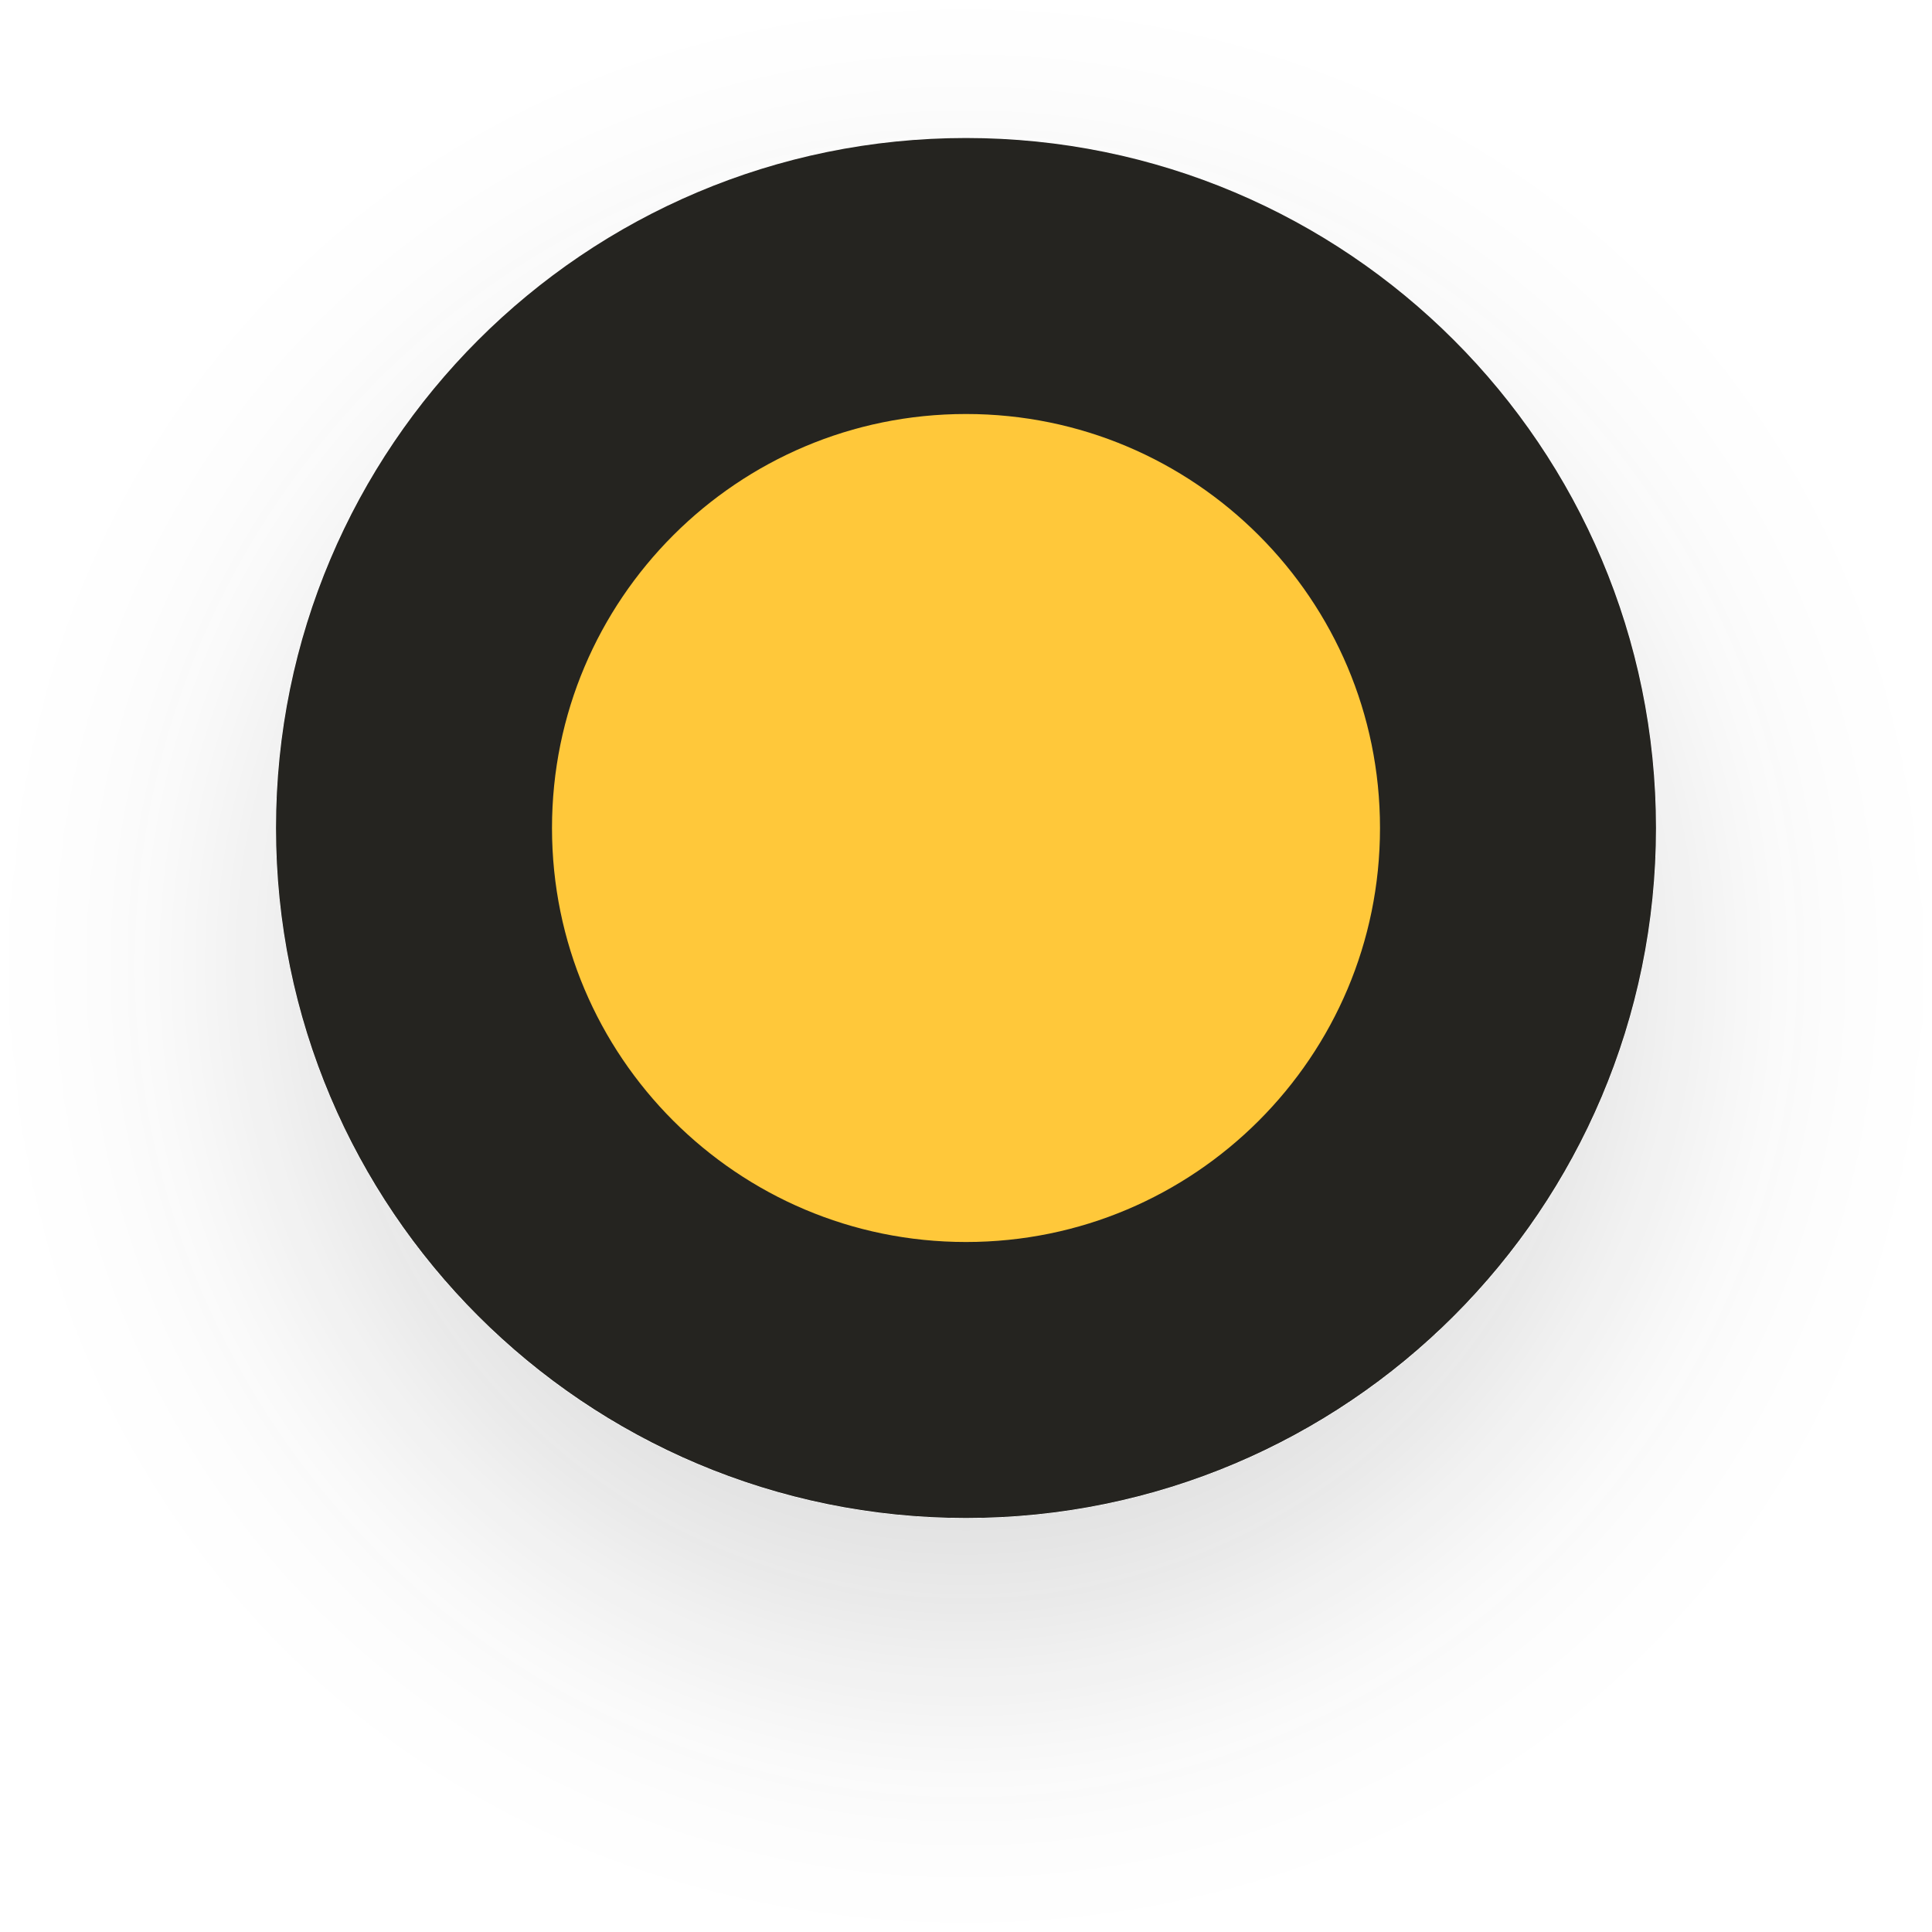
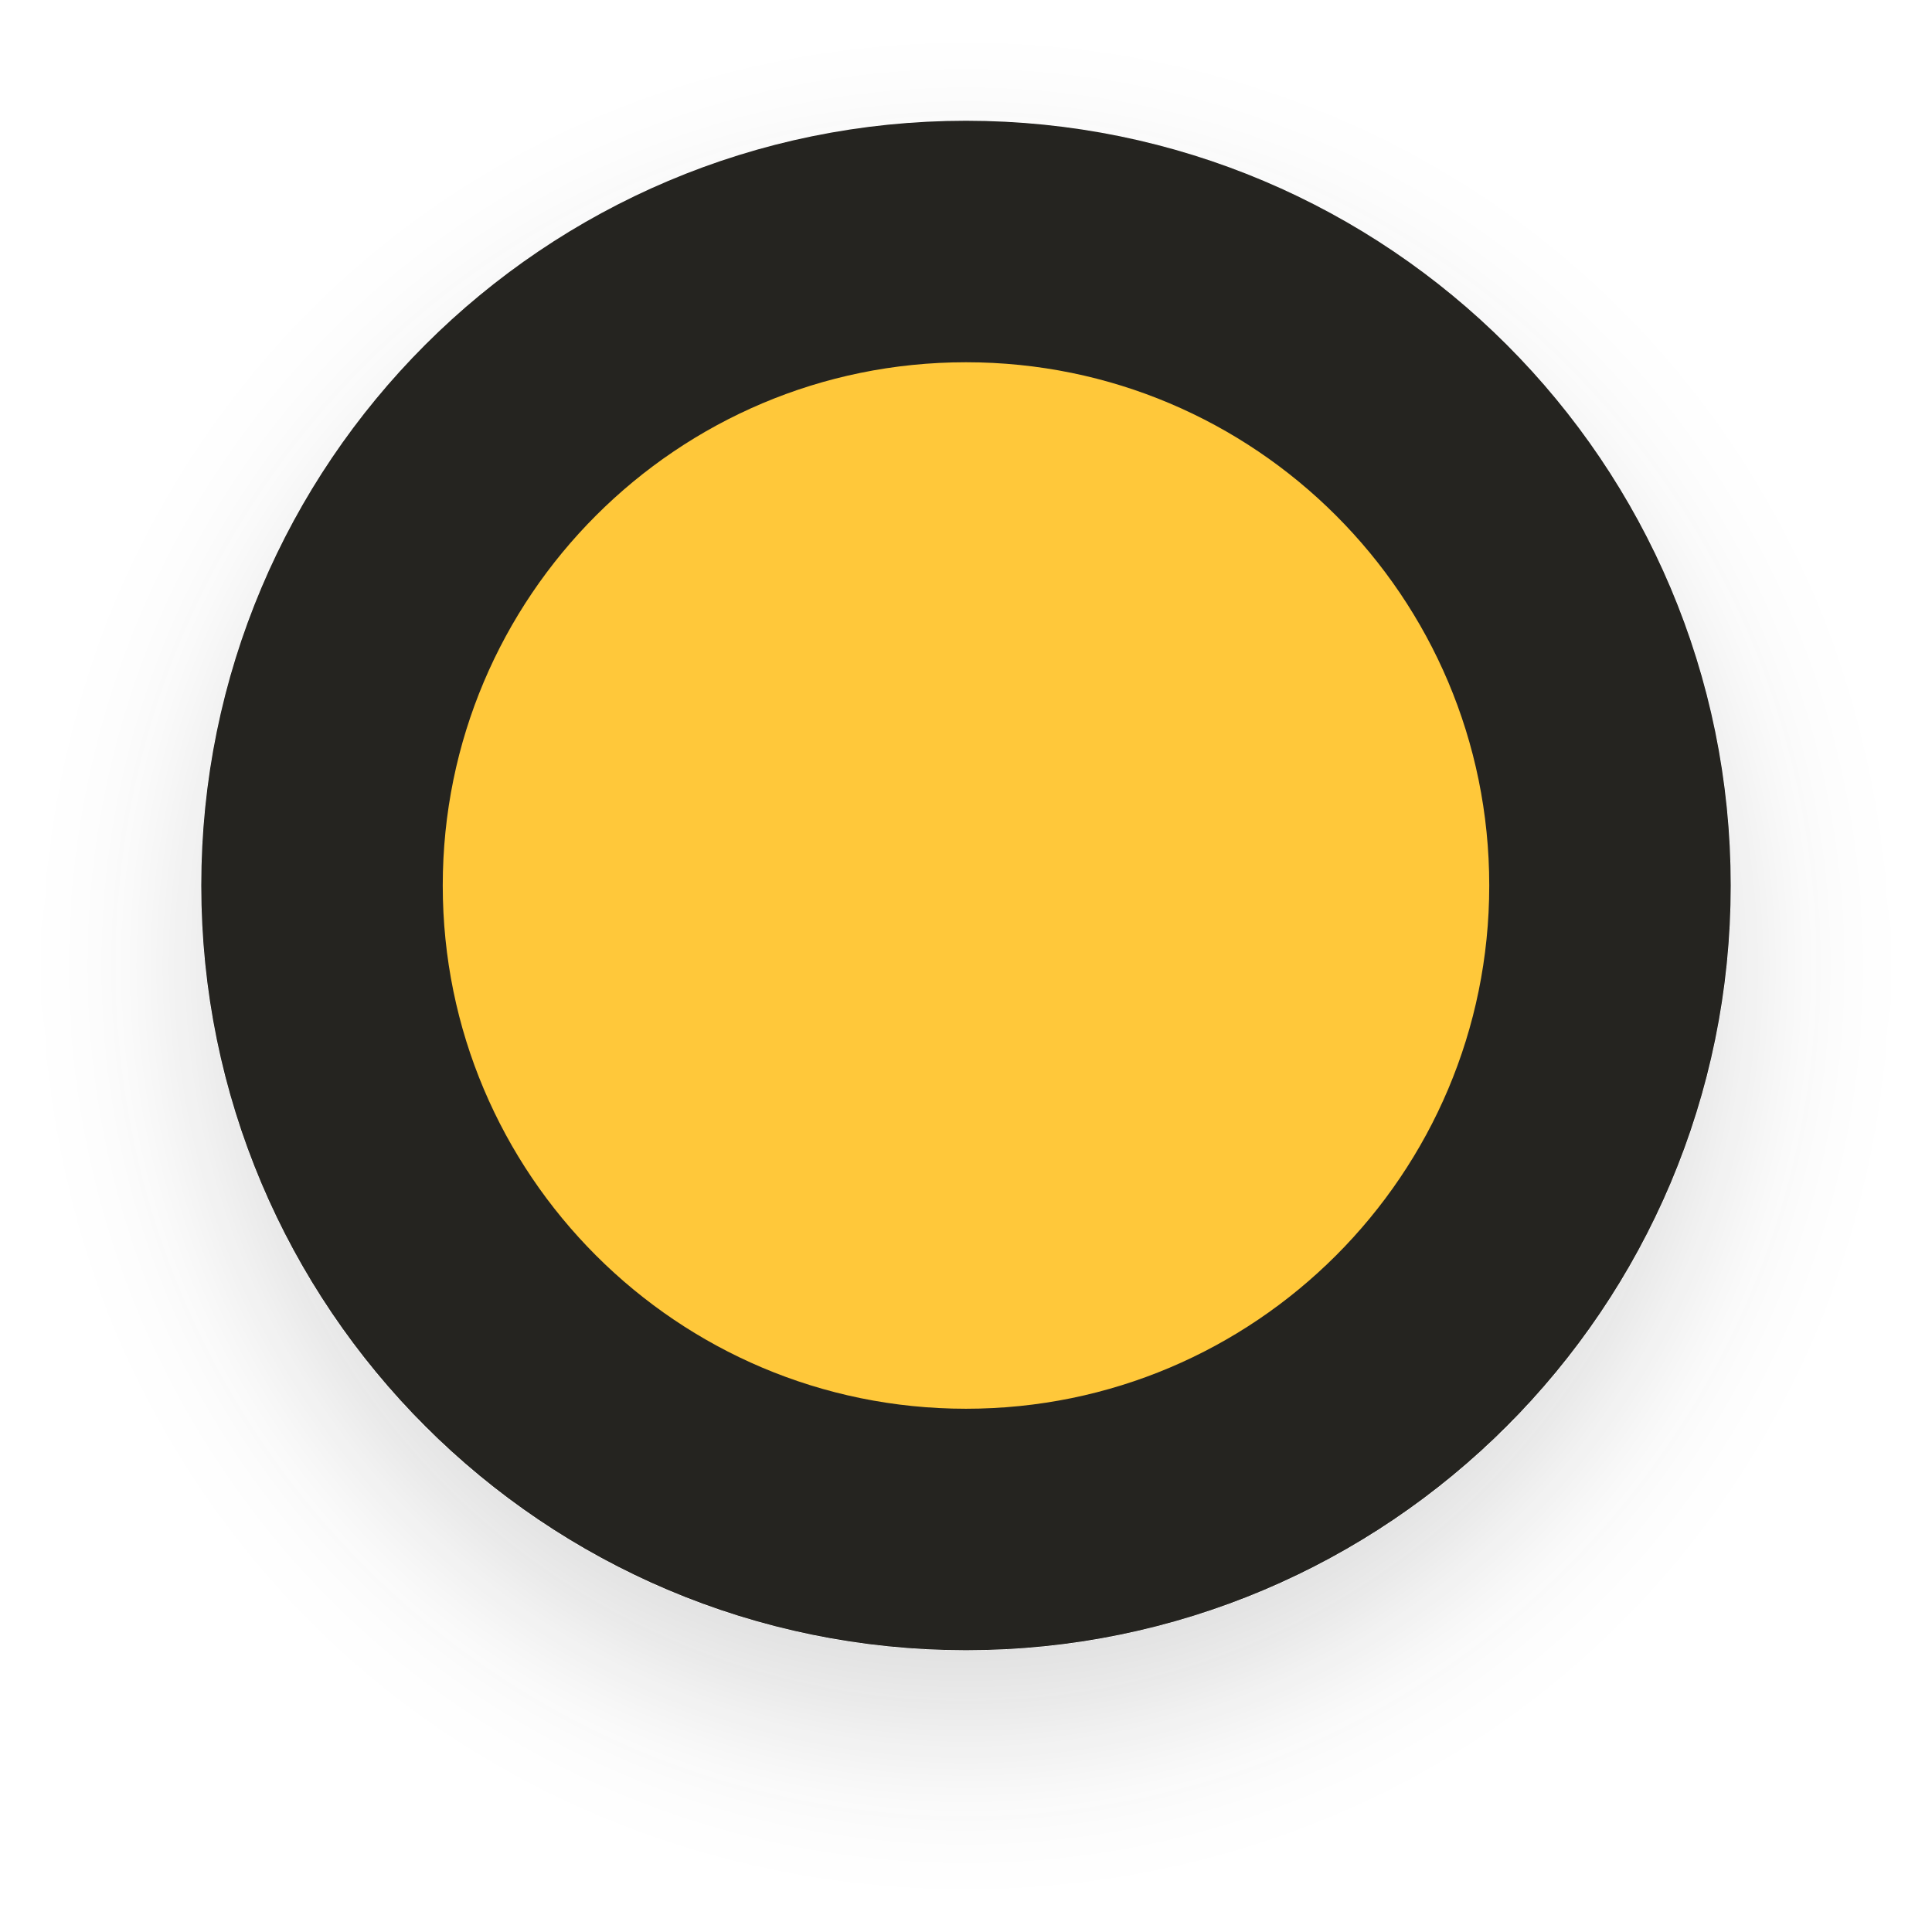
- <svg xmlns="http://www.w3.org/2000/svg" width="14" height="14" viewBox="0 0 14 14" fill="none">
-   <g filter="url(#filter0_d_2868_94742)">
-     <circle cx="7" cy="6" r="4" fill="#FFC83A" />
-     <circle cx="7" cy="6" r="4" stroke="#252420" stroke-width="2" />
+ <svg xmlns="http://www.w3.org/2000/svg" width="24" height="24" viewBox="0 0 24 24" fill="none">
+   <g filter="url(#filter0_d_3244_98796)">
+     <circle cx="12" cy="11" r="8" fill="#FFC83A" />
+     <circle cx="12" cy="11" r="8" stroke="#252420" stroke-width="3" />
  </g>
  <defs>
-     <filter id="filter0_d_2868_94742" x="0" y="0" width="14" height="14" filterUnits="userSpaceOnUse" color-interpolation-filters="sRGB">
+     <filter id="filter0_d_3244_98796" x="0.5" y="0.5" width="23" height="23" filterUnits="userSpaceOnUse" color-interpolation-filters="sRGB">
      <feFlood flood-opacity="0" result="BackgroundImageFix" />
      <feColorMatrix in="SourceAlpha" type="matrix" values="0 0 0 0 0 0 0 0 0 0 0 0 0 0 0 0 0 0 127 0" result="hardAlpha" />
      <feOffset dy="1" />
      <feGaussianBlur stdDeviation="1" />
      <feComposite in2="hardAlpha" operator="out" />
      <feColorMatrix type="matrix" values="0 0 0 0 0.104 0 0 0 0 0.104 0 0 0 0 0.104 0 0 0 0.15 0" />
-       <feBlend mode="normal" in2="BackgroundImageFix" result="effect1_dropShadow_2868_94742" />
-       <feBlend mode="normal" in="SourceGraphic" in2="effect1_dropShadow_2868_94742" result="shape" />
+       <feBlend mode="normal" in2="BackgroundImageFix" result="effect1_dropShadow_3244_98796" />
+       <feBlend mode="normal" in="SourceGraphic" in2="effect1_dropShadow_3244_98796" result="shape" />
    </filter>
  </defs>
</svg>
